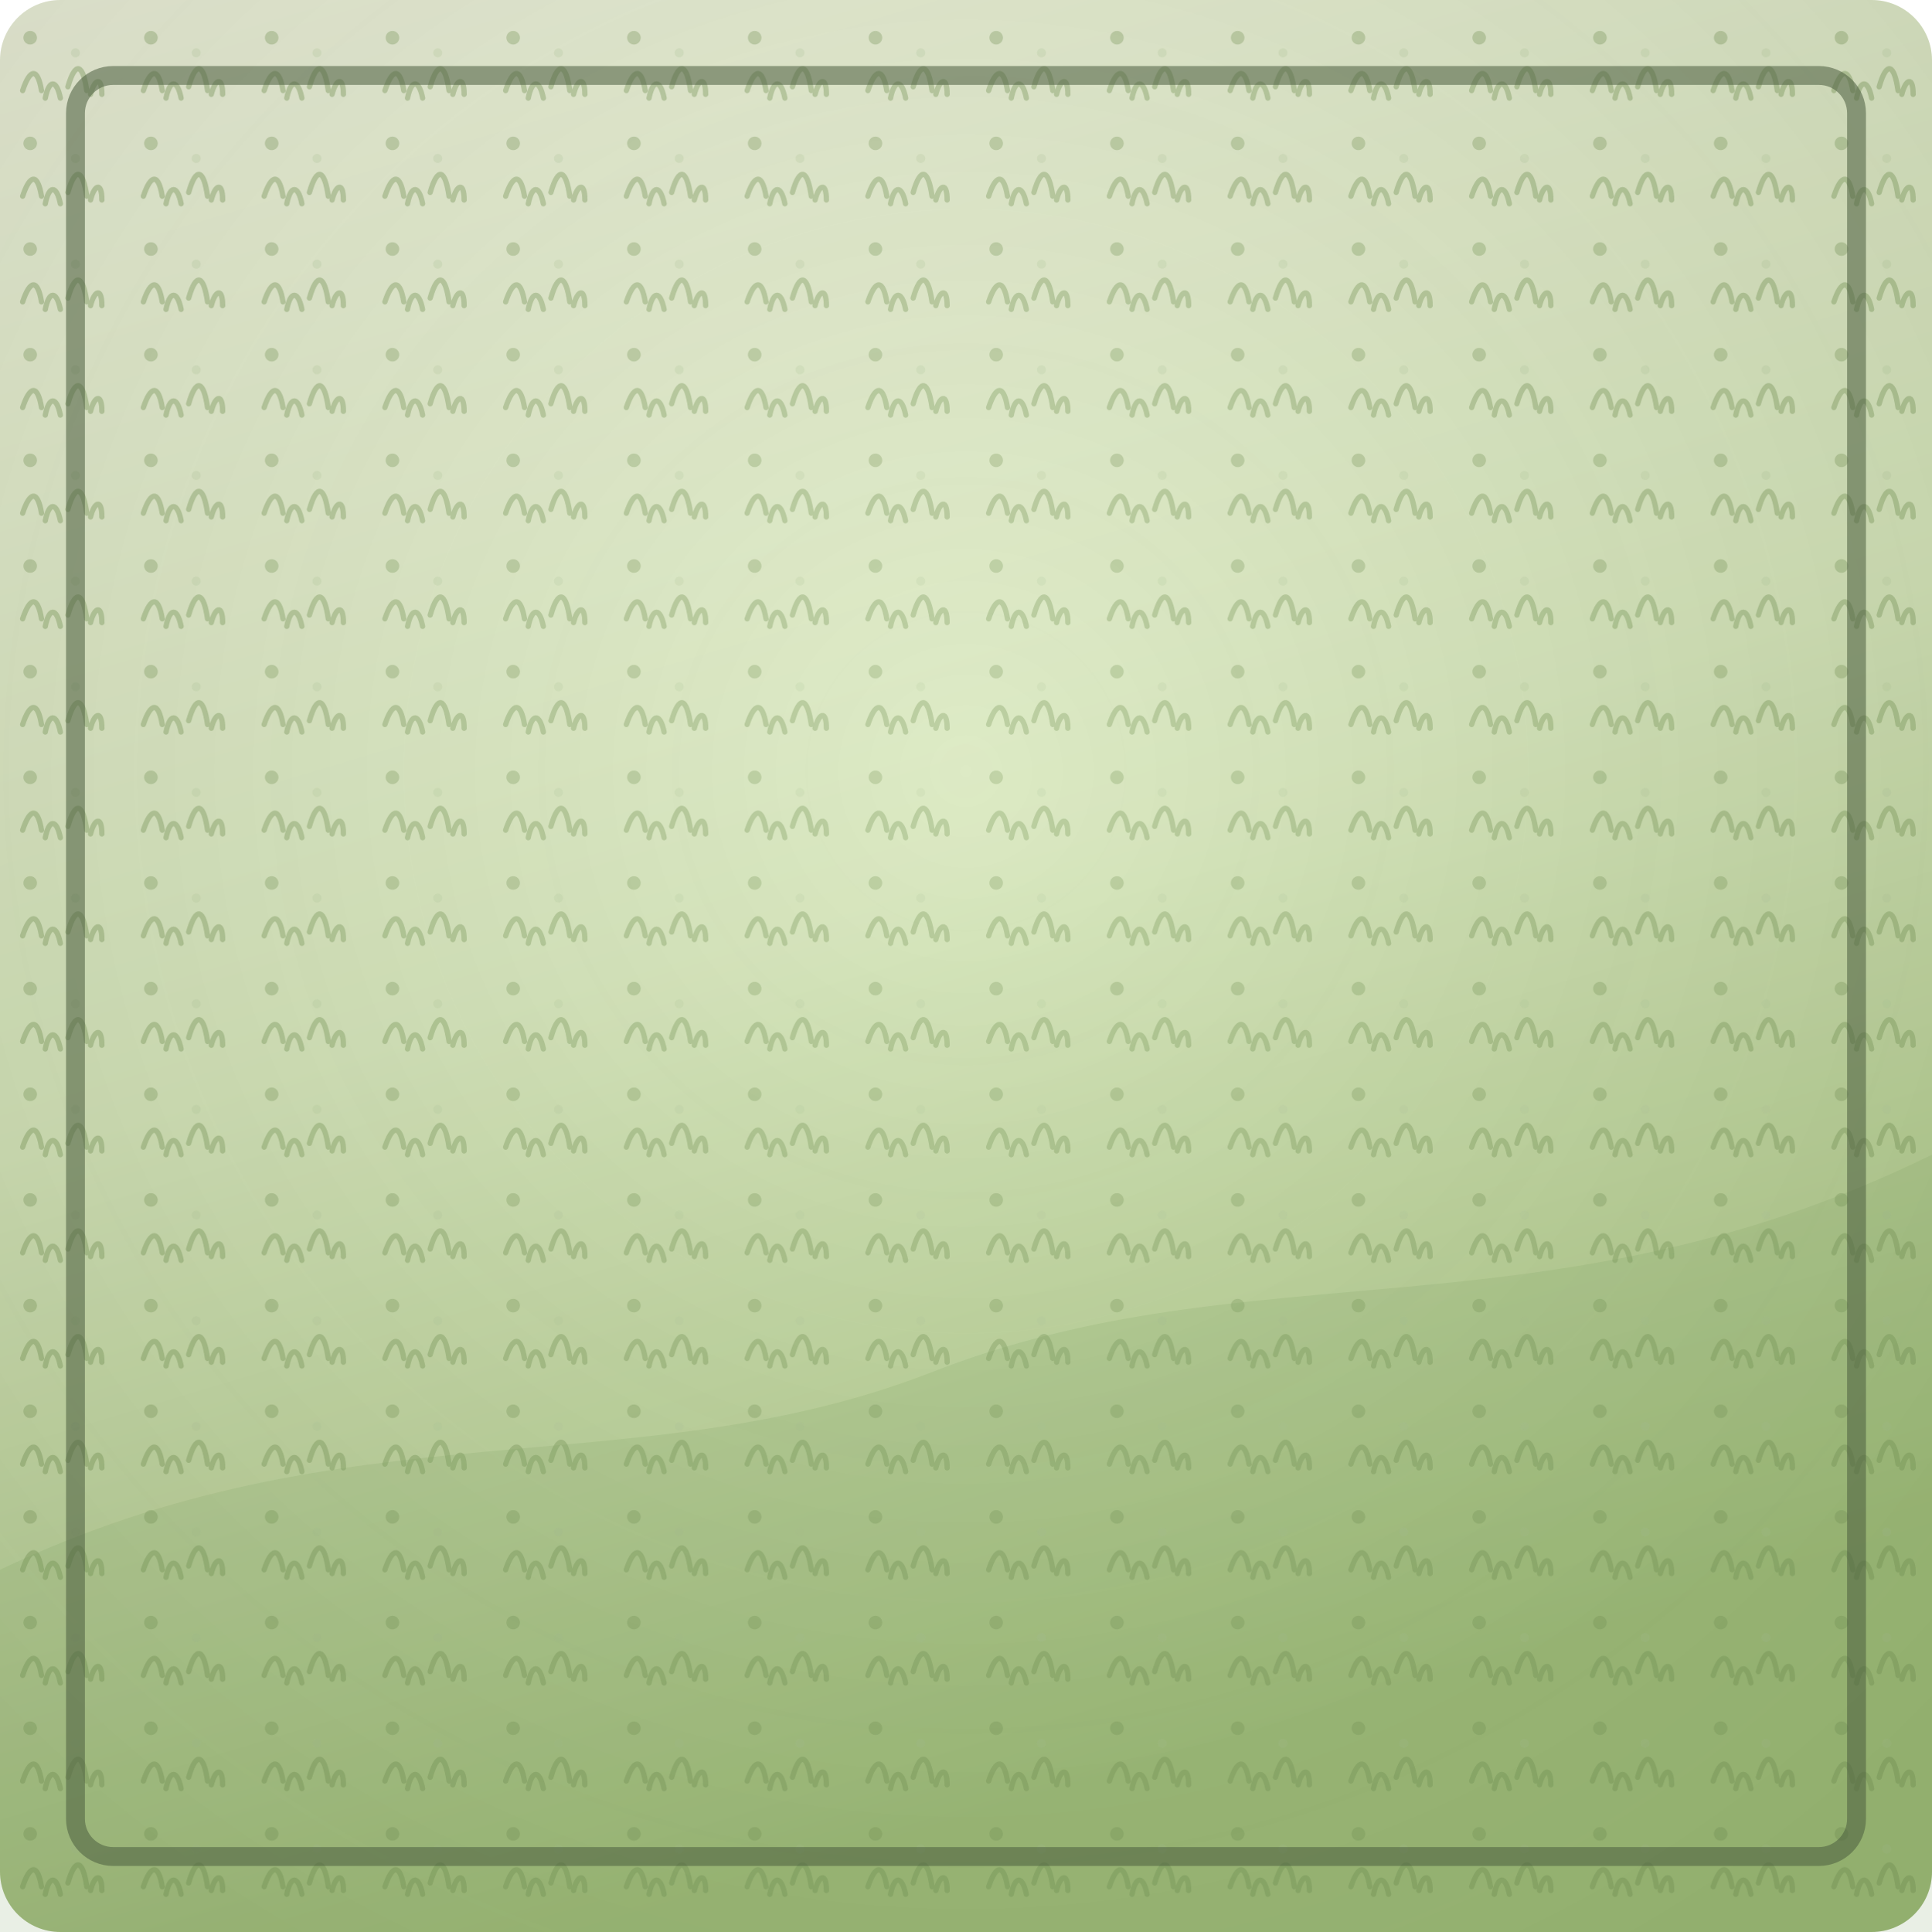
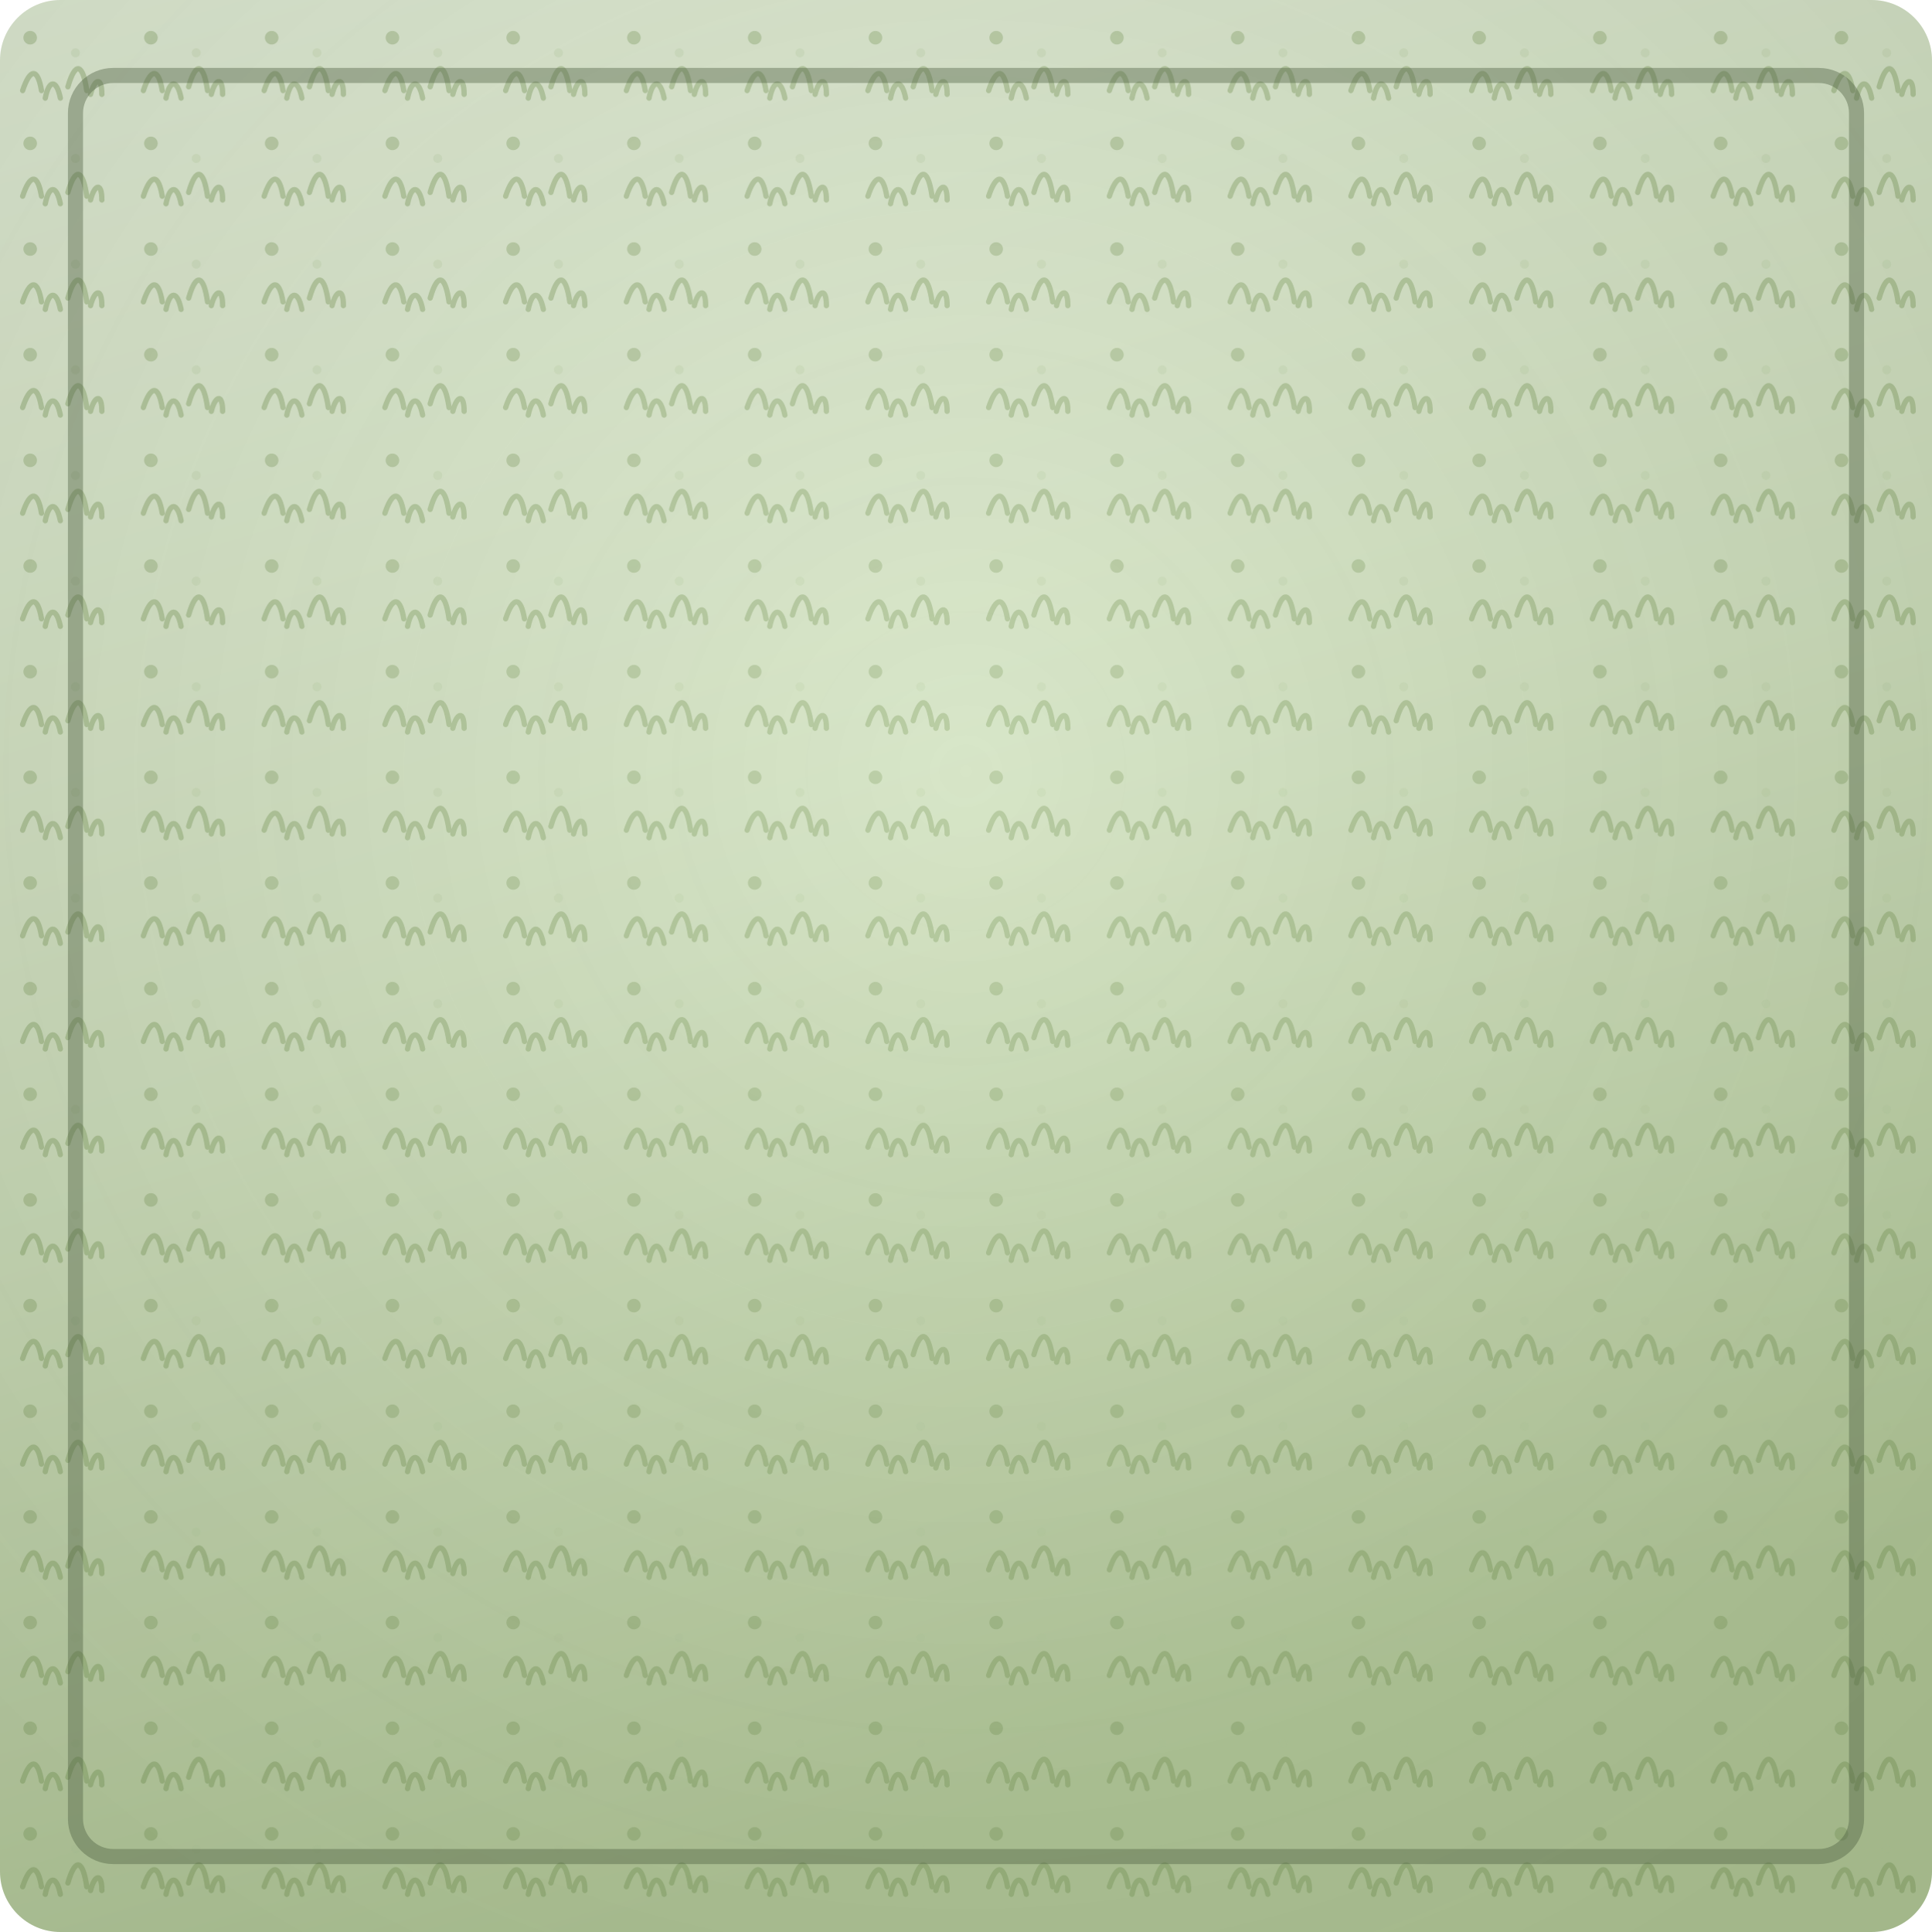
<svg xmlns="http://www.w3.org/2000/svg" viewBox="0 0 512 512">
  <defs>
    <linearGradient id="g-default" x1="0" y1="0" x2="0.3" y2="1">
-       <stop offset="0%" stop-color="#eff4dc" />
-       <stop offset="55%" stop-color="#d5e6b8" />
-       <stop offset="100%" stop-color="#a9c77f" />
+       <stop offset="0%" stop-color="#e4f0d8" />
+       <stop offset="55%" stop-color="#cfe0bc" />
+       <stop offset="100%" stop-color="#b5cc9a" />
    </linearGradient>
    <pattern id="p-default" width="32" height="28" patternUnits="userSpaceOnUse">
      <path d="M6 24c2-6 4-6 5 0M12 26c1-5 3-5 4 0M18 23c2-7 4-6 5 1M24 25c1-4 3-5 3 0" stroke="#7a9a58" stroke-width="1.4" opacity="0.4" stroke-linecap="round" fill="none" />
      <circle cx="8" cy="10" r="1.8" fill="#7a9a58" opacity="0.35" />
      <circle cx="20" cy="14" r="1.2" fill="#b5cc9a" opacity="0.25" />
    </pattern>
    <radialGradient id="v-default" cx="50%" cy="40%" r="70%">
      <stop offset="0%" stop-color="#ffffff" stop-opacity="0.14" />
      <stop offset="100%" stop-color="#000000" stop-opacity="0.1" />
    </radialGradient>
  </defs>
  <rect width="512" height="512" rx="16" fill="url(#g-default)" />
  <rect width="512" height="512" rx="16" fill="url(#p-default)" />
  <rect width="512" height="512" rx="16" fill="url(#v-default)" />
-   <path d="M0 416c92-44 168-22 246-52 86-34 164-8 266-58v206H0z" fill="#739b58" opacity=".16" />
-   <rect x="20" y="20" width="472" height="472" rx="10" fill="none" stroke="#4a5c3e" stroke-width="5" opacity="0.55" />
+   <rect x="20" y="20" width="472" height="472" rx="10" fill="none" stroke="#4a5c3e" stroke-width="4" opacity="0.4" />
</svg>
